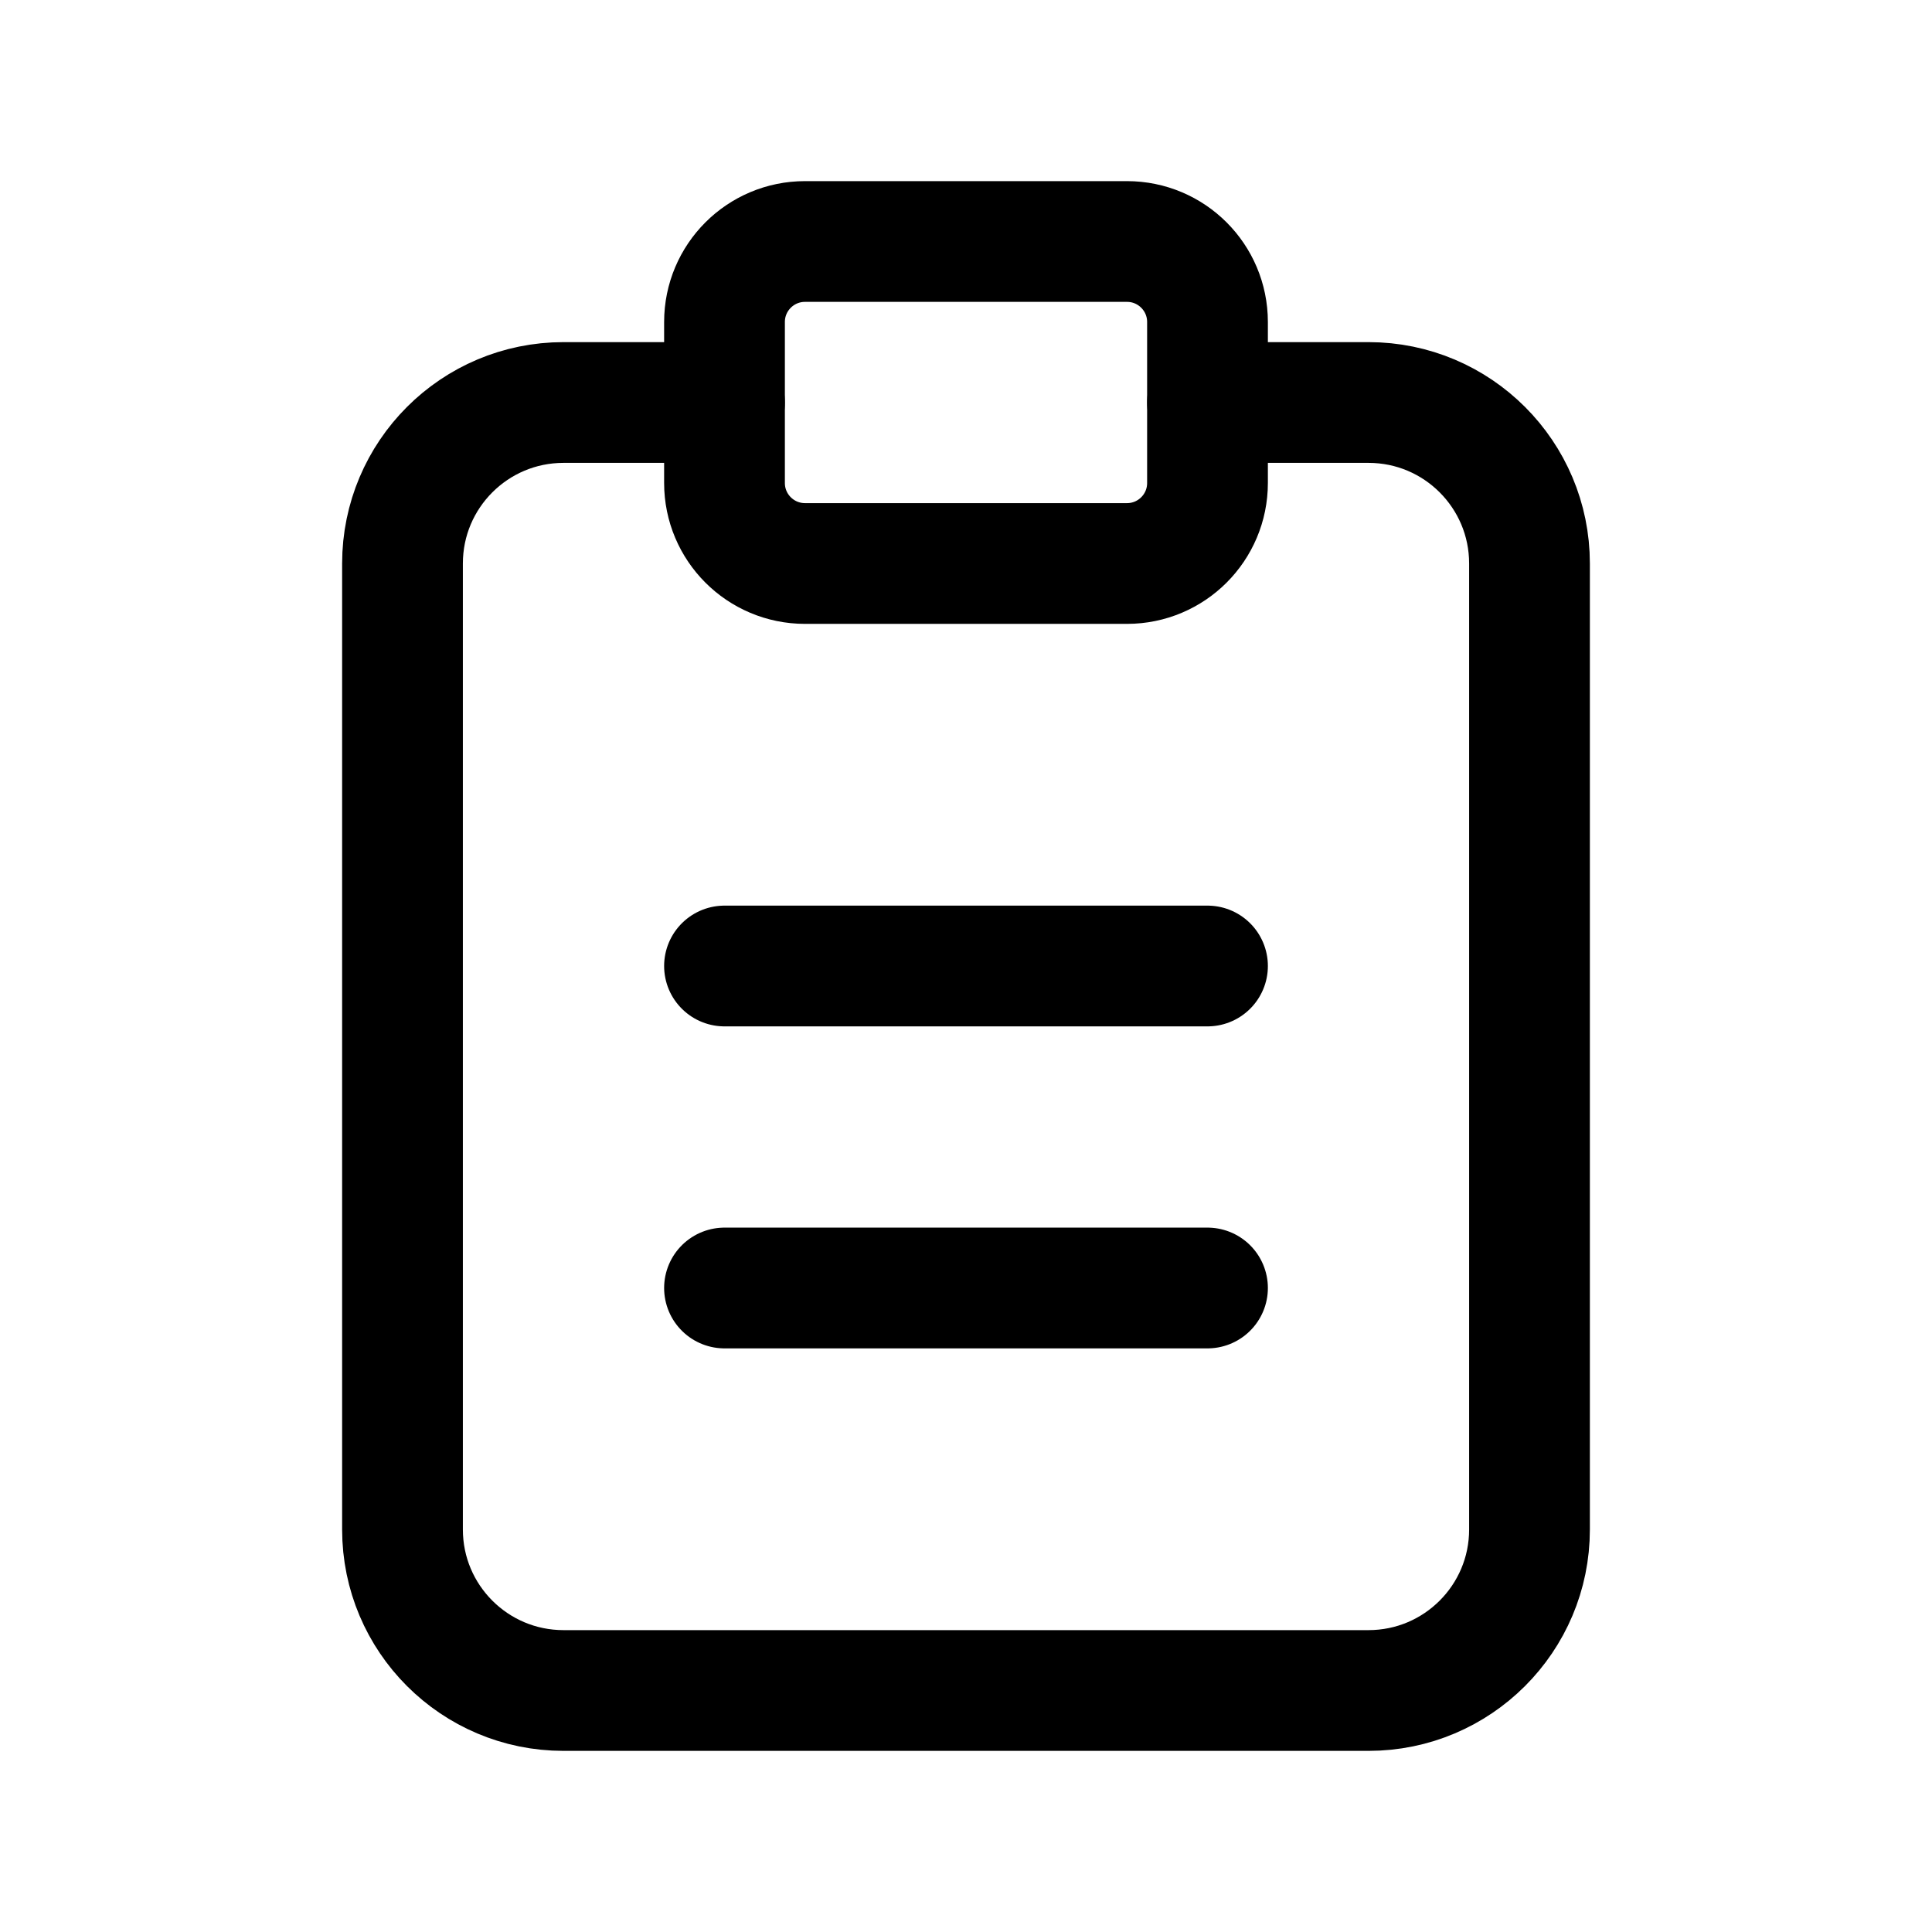
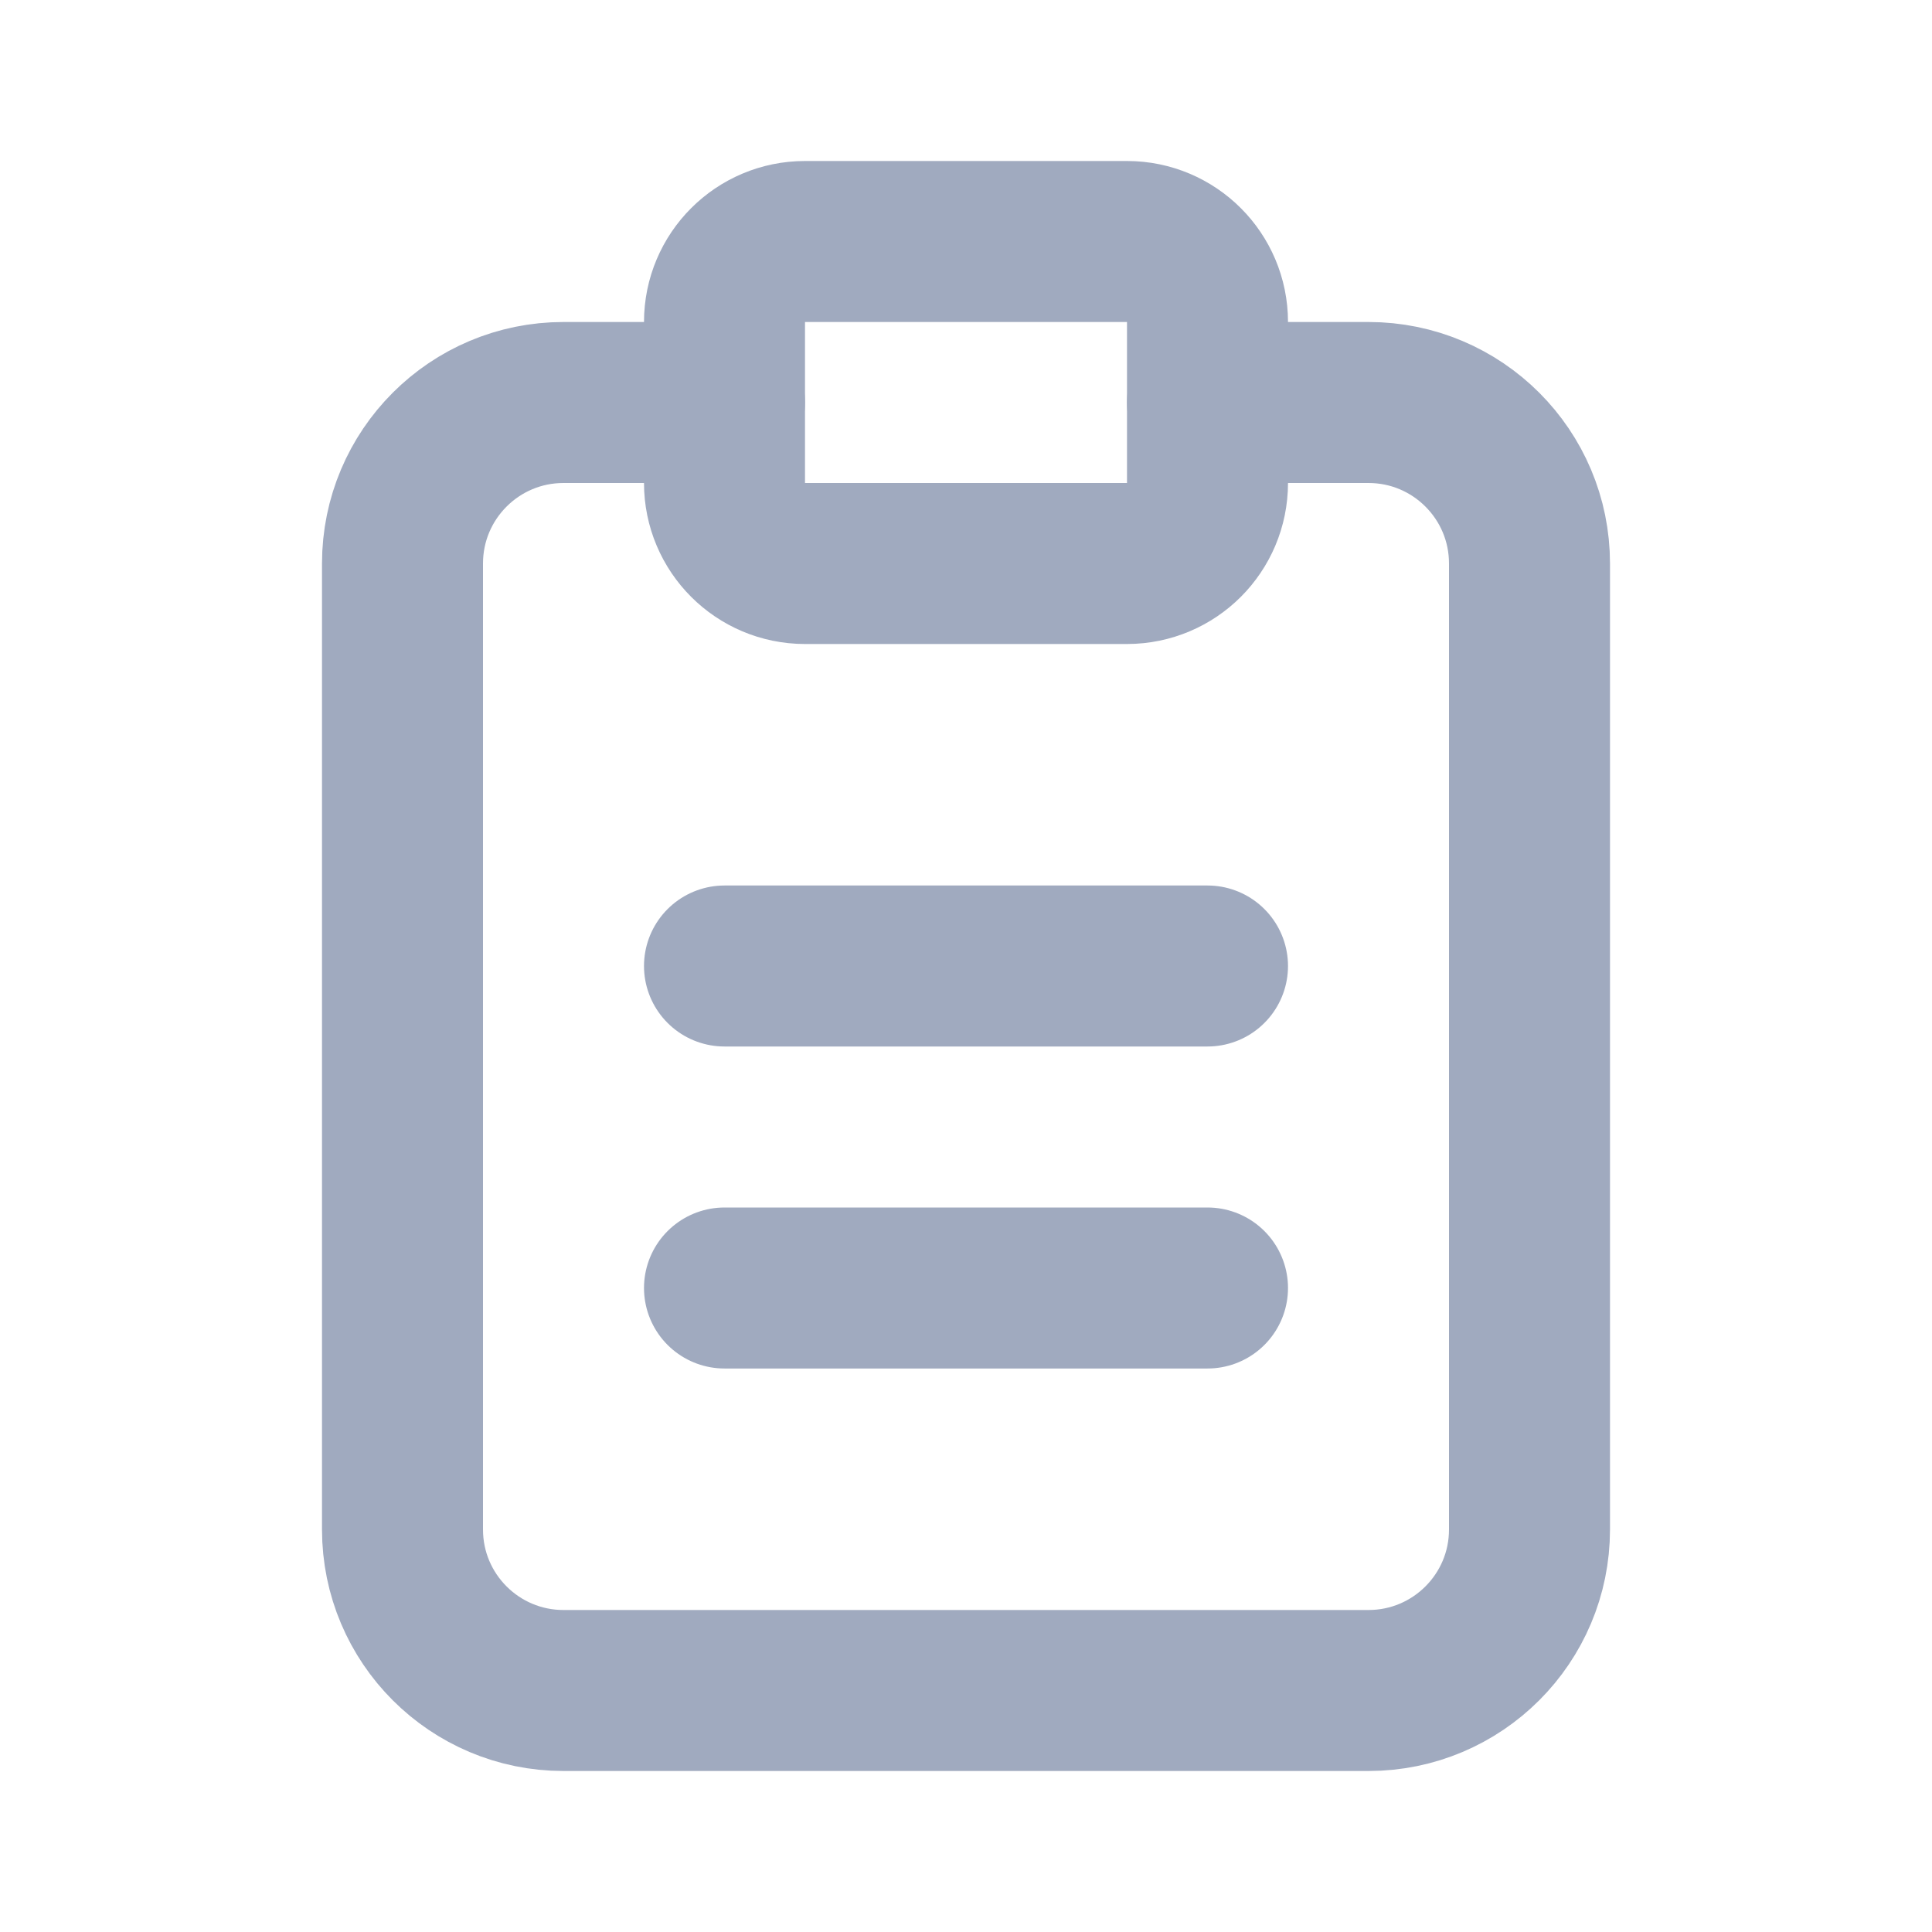
- <svg xmlns="http://www.w3.org/2000/svg" width="24" height="24" viewBox="0 0 24 24" fill="none" stroke="currentColor" stroke-width="1.5" stroke-linecap="round" stroke-linejoin="round" aria-hidden="true" focusable="false">
+ <svg xmlns="http://www.w3.org/2000/svg" width="24" height="24" viewBox="0 0 24 24" fill="none" stroke="#A0AABF" stroke-width="2" stroke-linecap="round" stroke-linejoin="round" aria-hidden="true" focusable="false">
  <path d="M9 5H7a2 2 0 0 0-2 2v12a2 2 0 0 0 2 2h10a2 2 0 0 0 2-2V7a2 2 0 0 0-2-2h-2" />
  <rect x="9" y="3" width="6" height="4" rx="1" />
  <path d="M9 12h6M9 16h6" />
</svg>
